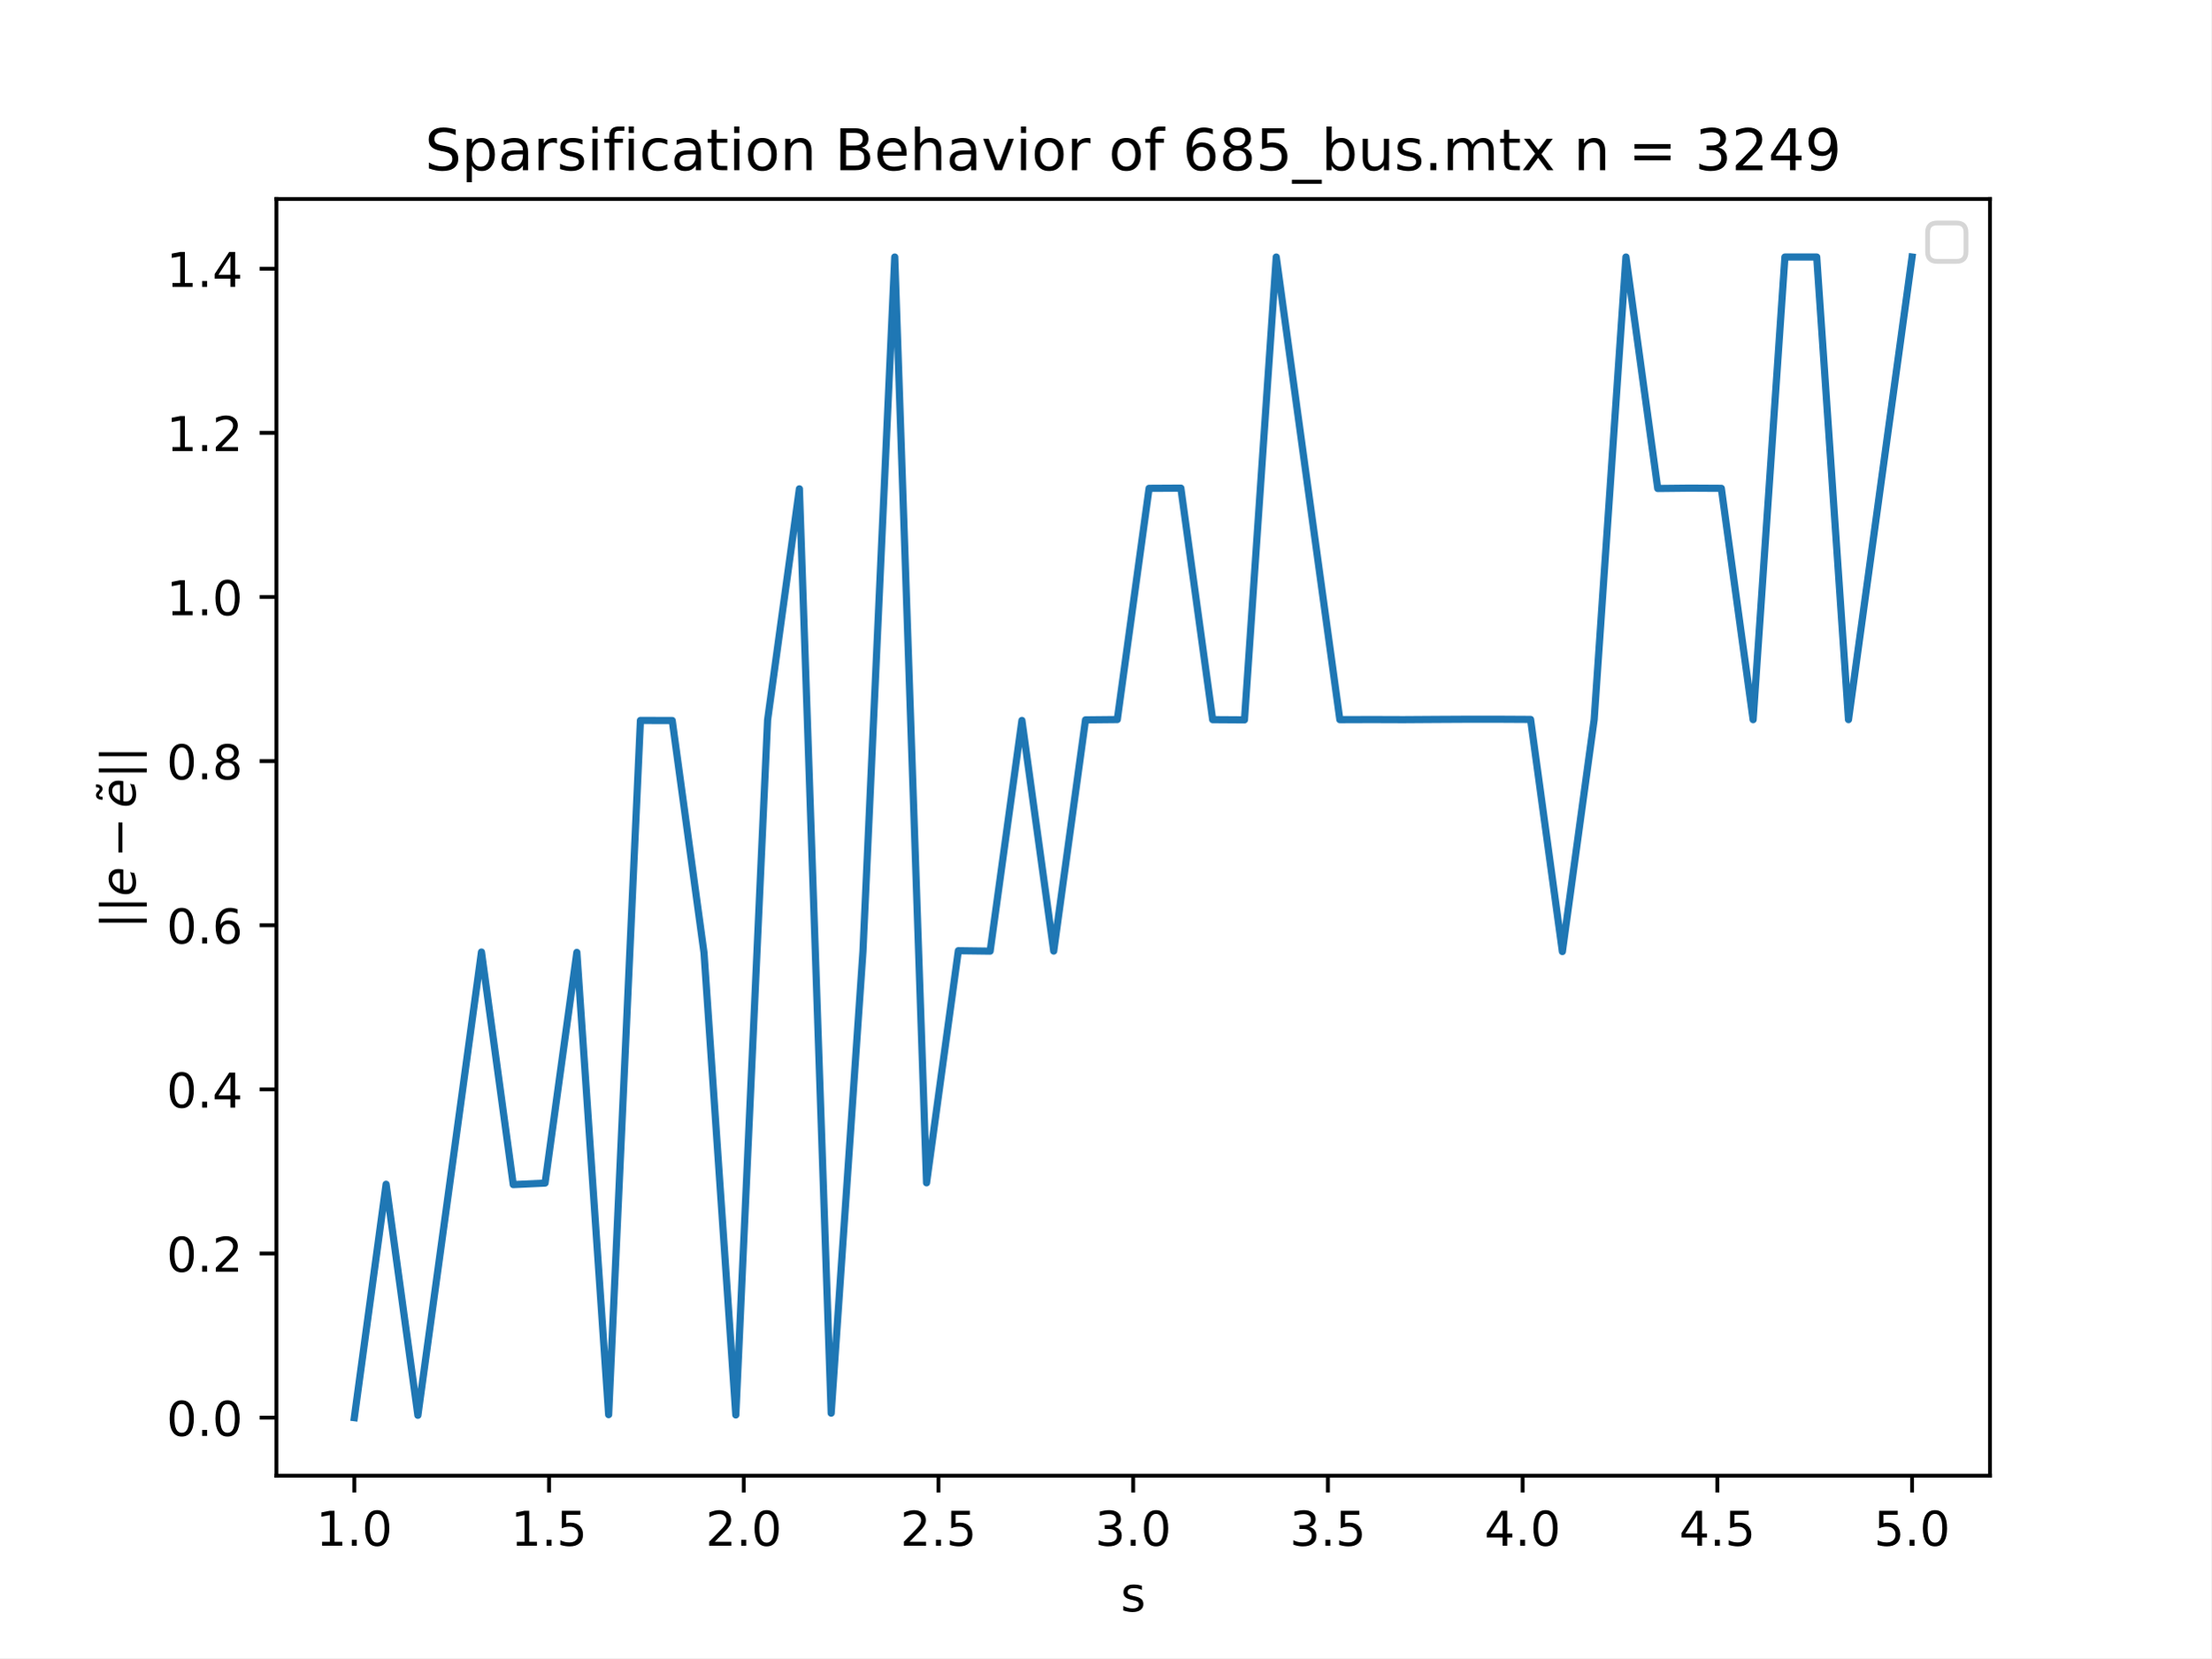
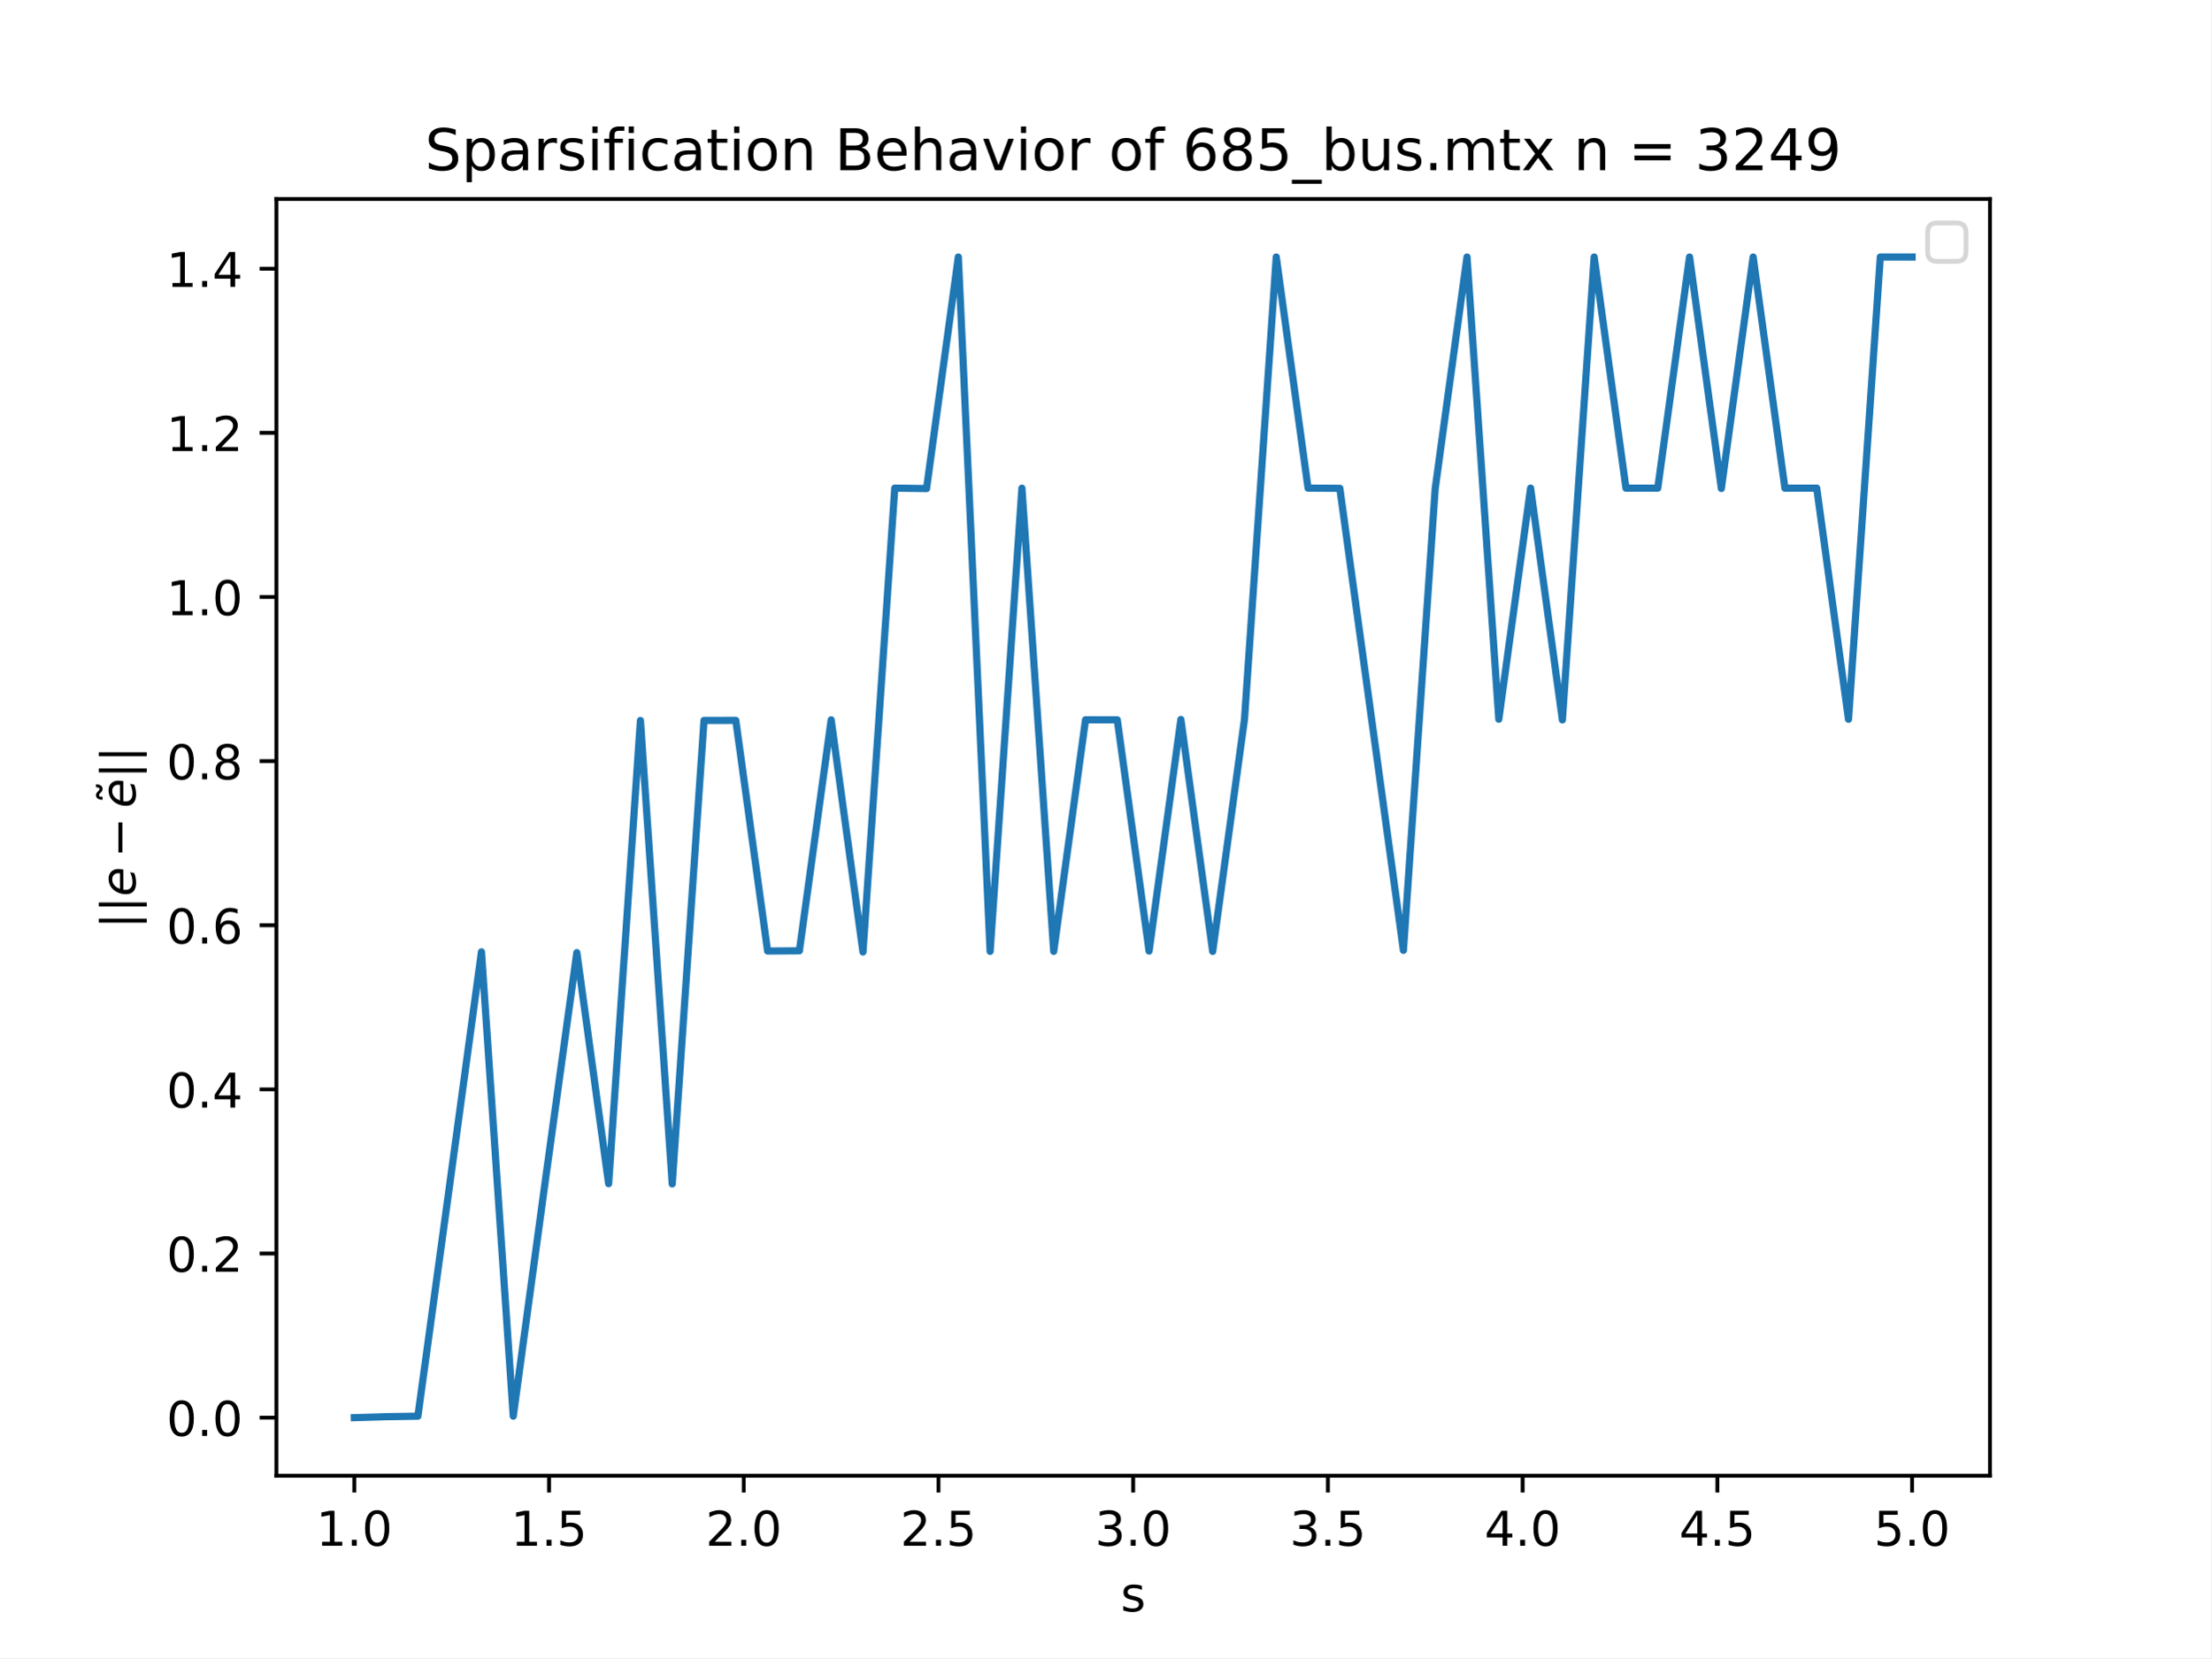
<svg xmlns="http://www.w3.org/2000/svg" xmlns:xlink="http://www.w3.org/1999/xlink" width="460.8pt" height="345.6pt" viewBox="0 0 460.8 345.6" version="1.1">
  <defs>
    <style type="text/css">*{stroke-linejoin: round; stroke-linecap: butt}</style>
  </defs>
  <g id="figure_1">
    <g id="patch_1">
      <path d="M 0 345.6  L 460.8 345.6  L 460.8 0  L 0 0  z " style="fill: #ffffff" />
    </g>
    <g id="axes_1">
      <g id="patch_2">
        <path d="M 57.6 307.584  L 414.72 307.584  L 414.72 41.472  L 57.6 41.472  z " style="fill: #ffffff" />
      </g>
      <g id="matplotlib.axis_1">
        <g id="xtick_1">
          <g id="line2d_1">
            <defs>
-               <path id="m0b46c58bd9" d="M 0 0  L 0 3.5  " style="stroke: #000000; stroke-width: 0.8" />
+               <path id="mcf09c2c8f7" d="M 0 0  L 0 3.5  " style="stroke: #000000; stroke-width: 0.8" />
            </defs>
            <g>
-               <use xlink:href="#m0b46c58bd9" x="73.833" y="307.584" style="stroke: #000000; stroke-width: 0.8" />
+               <use xlink:href="#mcf09c2c8f7" x="73.833" y="307.584" style="stroke: #000000; stroke-width: 0.8" />
            </g>
          </g>
          <g id="text_1">
-             <g transform="translate(65.88116 322.1824)scale(0.1 -0.1)">
+             <g transform="translate(65.88116 322.1824) scale(0.1 -0.1)">
              <defs>
                <path id="DejaVuSans-31" d="M 794 531  L 1825 531  L 1825 4091  L 703 3866  L 703 4441  L 1819 4666  L 2450 4666  L 2450 531  L 3481 531  L 3481 0  L 794 0  L 794 531  z " transform="scale(0.015625)" />
                <path id="DejaVuSans-2e" d="M 684 794  L 1344 794  L 1344 0  L 684 0  L 684 794  z " transform="scale(0.015625)" />
                <path id="DejaVuSans-30" d="M 2034 4250  Q 1547 4250 1301 3770  Q 1056 3291 1056 2328  Q 1056 1369 1301 889  Q 1547 409 2034 409  Q 2525 409 2770 889  Q 3016 1369 3016 2328  Q 3016 3291 2770 3770  Q 2525 4250 2034 4250  z M 2034 4750  Q 2819 4750 3233 4129  Q 3647 3509 3647 2328  Q 3647 1150 3233 529  Q 2819 -91 2034 -91  Q 1250 -91 836 529  Q 422 1150 422 2328  Q 422 3509 836 4129  Q 1250 4750 2034 4750  z " transform="scale(0.015625)" />
              </defs>
              <use xlink:href="#DejaVuSans-31" />
-               <use xlink:href="#DejaVuSans-2e" x="63.623" />
-               <use xlink:href="#DejaVuSans-30" x="95.41" />
+               <use xlink:href="#DejaVuSans-2e" transform="translate(63.62305 0)" />
+               <use xlink:href="#DejaVuSans-30" transform="translate(95.41016 0)" />
            </g>
          </g>
        </g>
        <g id="xtick_2">
          <g id="line2d_2">
            <g>
-               <use xlink:href="#m0b46c58bd9" x="114.415" y="307.584" style="stroke: #000000; stroke-width: 0.8" />
+               <use xlink:href="#mcf09c2c8f7" x="114.415" y="307.584" style="stroke: #000000; stroke-width: 0.8" />
            </g>
          </g>
          <g id="text_2">
-             <g transform="translate(106.463 322.1824)scale(0.1 -0.1)">
+             <g transform="translate(106.463 322.1824) scale(0.1 -0.1)">
              <defs>
                <path id="DejaVuSans-35" d="M 691 4666  L 3169 4666  L 3169 4134  L 1269 4134  L 1269 2991  Q 1406 3038 1543 3061  Q 1681 3084 1819 3084  Q 2600 3084 3056 2656  Q 3513 2228 3513 1497  Q 3513 744 3044 326  Q 2575 -91 1722 -91  Q 1428 -91 1123 -41  Q 819 9 494 109  L 494 744  Q 775 591 1075 516  Q 1375 441 1709 441  Q 2250 441 2565 725  Q 2881 1009 2881 1497  Q 2881 1984 2565 2268  Q 2250 2553 1709 2553  Q 1456 2553 1204 2497  Q 953 2441 691 2322  L 691 4666  z " transform="scale(0.015625)" />
              </defs>
              <use xlink:href="#DejaVuSans-31" />
-               <use xlink:href="#DejaVuSans-2e" x="63.623" />
-               <use xlink:href="#DejaVuSans-35" x="95.41" />
+               <use xlink:href="#DejaVuSans-2e" transform="translate(63.62305 0)" />
+               <use xlink:href="#DejaVuSans-35" transform="translate(95.41016 0)" />
            </g>
          </g>
        </g>
        <g id="xtick_3">
          <g id="line2d_3">
            <g>
-               <use xlink:href="#m0b46c58bd9" x="154.996" y="307.584" style="stroke: #000000; stroke-width: 0.8" />
+               <use xlink:href="#mcf09c2c8f7" x="154.996" y="307.584" style="stroke: #000000; stroke-width: 0.8" />
            </g>
          </g>
          <g id="text_3">
-             <g transform="translate(147.0448 322.1824)scale(0.1 -0.1)">
+             <g transform="translate(147.0448 322.1824) scale(0.1 -0.1)">
              <defs>
                <path id="DejaVuSans-32" d="M 1228 531  L 3431 531  L 3431 0  L 469 0  L 469 531  Q 828 903 1448 1529  Q 2069 2156 2228 2338  Q 2531 2678 2651 2914  Q 2772 3150 2772 3378  Q 2772 3750 2511 3984  Q 2250 4219 1831 4219  Q 1534 4219 1204 4116  Q 875 4013 500 3803  L 500 4441  Q 881 4594 1212 4672  Q 1544 4750 1819 4750  Q 2544 4750 2975 4387  Q 3406 4025 3406 3419  Q 3406 3131 3298 2873  Q 3191 2616 2906 2266  Q 2828 2175 2409 1742  Q 1991 1309 1228 531  z " transform="scale(0.015625)" />
              </defs>
              <use xlink:href="#DejaVuSans-32" />
-               <use xlink:href="#DejaVuSans-2e" x="63.623" />
-               <use xlink:href="#DejaVuSans-30" x="95.41" />
+               <use xlink:href="#DejaVuSans-2e" transform="translate(63.62305 0)" />
+               <use xlink:href="#DejaVuSans-30" transform="translate(95.41016 0)" />
            </g>
          </g>
        </g>
        <g id="xtick_4">
          <g id="line2d_4">
            <g>
-               <use xlink:href="#m0b46c58bd9" x="195.578" y="307.584" style="stroke: #000000; stroke-width: 0.8" />
+               <use xlink:href="#mcf09c2c8f7" x="195.578" y="307.584" style="stroke: #000000; stroke-width: 0.8" />
            </g>
          </g>
          <g id="text_4">
-             <g transform="translate(187.6266 322.1824)scale(0.1 -0.1)">
+             <g transform="translate(187.6266 322.1824) scale(0.1 -0.1)">
              <use xlink:href="#DejaVuSans-32" />
-               <use xlink:href="#DejaVuSans-2e" x="63.623" />
-               <use xlink:href="#DejaVuSans-35" x="95.41" />
+               <use xlink:href="#DejaVuSans-2e" transform="translate(63.62305 0)" />
+               <use xlink:href="#DejaVuSans-35" transform="translate(95.41016 0)" />
            </g>
          </g>
        </g>
        <g id="xtick_5">
          <g id="line2d_5">
            <g>
-               <use xlink:href="#m0b46c58bd9" x="236.16" y="307.584" style="stroke: #000000; stroke-width: 0.8" />
+               <use xlink:href="#mcf09c2c8f7" x="236.16" y="307.584" style="stroke: #000000; stroke-width: 0.8" />
            </g>
          </g>
          <g id="text_5">
-             <g transform="translate(228.2084 322.1824)scale(0.1 -0.1)">
+             <g transform="translate(228.2084 322.1824) scale(0.1 -0.1)">
              <defs>
                <path id="DejaVuSans-33" d="M 2597 2516  Q 3050 2419 3304 2112  Q 3559 1806 3559 1356  Q 3559 666 3084 287  Q 2609 -91 1734 -91  Q 1441 -91 1130 -33  Q 819 25 488 141  L 488 750  Q 750 597 1062 519  Q 1375 441 1716 441  Q 2309 441 2620 675  Q 2931 909 2931 1356  Q 2931 1769 2642 2001  Q 2353 2234 1838 2234  L 1294 2234  L 1294 2753  L 1863 2753  Q 2328 2753 2575 2939  Q 2822 3125 2822 3475  Q 2822 3834 2567 4026  Q 2313 4219 1838 4219  Q 1578 4219 1281 4162  Q 984 4106 628 3988  L 628 4550  Q 988 4650 1302 4700  Q 1616 4750 1894 4750  Q 2613 4750 3031 4423  Q 3450 4097 3450 3541  Q 3450 3153 3228 2886  Q 3006 2619 2597 2516  z " transform="scale(0.015625)" />
              </defs>
              <use xlink:href="#DejaVuSans-33" />
-               <use xlink:href="#DejaVuSans-2e" x="63.623" />
-               <use xlink:href="#DejaVuSans-30" x="95.41" />
+               <use xlink:href="#DejaVuSans-2e" transform="translate(63.62305 0)" />
+               <use xlink:href="#DejaVuSans-30" transform="translate(95.41016 0)" />
            </g>
          </g>
        </g>
        <g id="xtick_6">
          <g id="line2d_6">
            <g>
-               <use xlink:href="#m0b46c58bd9" x="276.742" y="307.584" style="stroke: #000000; stroke-width: 0.8" />
+               <use xlink:href="#mcf09c2c8f7" x="276.742" y="307.584" style="stroke: #000000; stroke-width: 0.8" />
            </g>
          </g>
          <g id="text_6">
-             <g transform="translate(268.7903 322.1824)scale(0.1 -0.1)">
+             <g transform="translate(268.7903 322.1824) scale(0.1 -0.1)">
              <use xlink:href="#DejaVuSans-33" />
-               <use xlink:href="#DejaVuSans-2e" x="63.623" />
-               <use xlink:href="#DejaVuSans-35" x="95.41" />
+               <use xlink:href="#DejaVuSans-2e" transform="translate(63.62305 0)" />
+               <use xlink:href="#DejaVuSans-35" transform="translate(95.41016 0)" />
            </g>
          </g>
        </g>
        <g id="xtick_7">
          <g id="line2d_7">
            <g>
-               <use xlink:href="#m0b46c58bd9" x="317.324" y="307.584" style="stroke: #000000; stroke-width: 0.8" />
+               <use xlink:href="#mcf09c2c8f7" x="317.324" y="307.584" style="stroke: #000000; stroke-width: 0.8" />
            </g>
          </g>
          <g id="text_7">
-             <g transform="translate(309.3721 322.1824)scale(0.1 -0.1)">
+             <g transform="translate(309.3721 322.1824) scale(0.1 -0.1)">
              <defs>
                <path id="DejaVuSans-34" d="M 2419 4116  L 825 1625  L 2419 1625  L 2419 4116  z M 2253 4666  L 3047 4666  L 3047 1625  L 3713 1625  L 3713 1100  L 3047 1100  L 3047 0  L 2419 0  L 2419 1100  L 313 1100  L 313 1709  L 2253 4666  z " transform="scale(0.015625)" />
              </defs>
              <use xlink:href="#DejaVuSans-34" />
-               <use xlink:href="#DejaVuSans-2e" x="63.623" />
-               <use xlink:href="#DejaVuSans-30" x="95.41" />
+               <use xlink:href="#DejaVuSans-2e" transform="translate(63.62305 0)" />
+               <use xlink:href="#DejaVuSans-30" transform="translate(95.41016 0)" />
            </g>
          </g>
        </g>
        <g id="xtick_8">
          <g id="line2d_8">
            <g>
-               <use xlink:href="#m0b46c58bd9" x="357.905" y="307.584" style="stroke: #000000; stroke-width: 0.8" />
+               <use xlink:href="#mcf09c2c8f7" x="357.905" y="307.584" style="stroke: #000000; stroke-width: 0.8" />
            </g>
          </g>
          <g id="text_8">
-             <g transform="translate(349.9539 322.1824)scale(0.1 -0.1)">
+             <g transform="translate(349.9539 322.1824) scale(0.1 -0.1)">
              <use xlink:href="#DejaVuSans-34" />
-               <use xlink:href="#DejaVuSans-2e" x="63.623" />
-               <use xlink:href="#DejaVuSans-35" x="95.41" />
+               <use xlink:href="#DejaVuSans-2e" transform="translate(63.62305 0)" />
+               <use xlink:href="#DejaVuSans-35" transform="translate(95.41016 0)" />
            </g>
          </g>
        </g>
        <g id="xtick_9">
          <g id="line2d_9">
            <g>
-               <use xlink:href="#m0b46c58bd9" x="398.487" y="307.584" style="stroke: #000000; stroke-width: 0.8" />
+               <use xlink:href="#mcf09c2c8f7" x="398.487" y="307.584" style="stroke: #000000; stroke-width: 0.8" />
            </g>
          </g>
          <g id="text_9">
-             <g transform="translate(390.5357 322.1824)scale(0.1 -0.1)">
+             <g transform="translate(390.5357 322.1824) scale(0.1 -0.1)">
              <use xlink:href="#DejaVuSans-35" />
-               <use xlink:href="#DejaVuSans-2e" x="63.623" />
-               <use xlink:href="#DejaVuSans-30" x="95.41" />
+               <use xlink:href="#DejaVuSans-2e" transform="translate(63.62305 0)" />
+               <use xlink:href="#DejaVuSans-30" transform="translate(95.41016 0)" />
            </g>
          </g>
        </g>
        <g id="text_10">
-           <g transform="translate(233.5553 335.8606)scale(0.1 -0.1)">
+           <g transform="translate(233.5553 335.8606) scale(0.1 -0.1)">
            <defs>
              <path id="DejaVuSans-73" d="M 2834 3397  L 2834 2853  Q 2591 2978 2328 3040  Q 2066 3103 1784 3103  Q 1356 3103 1142 2972  Q 928 2841 928 2578  Q 928 2378 1081 2264  Q 1234 2150 1697 2047  L 1894 2003  Q 2506 1872 2764 1633  Q 3022 1394 3022 966  Q 3022 478 2636 193  Q 2250 -91 1575 -91  Q 1294 -91 989 -36  Q 684 19 347 128  L 347 722  Q 666 556 975 473  Q 1284 391 1588 391  Q 1994 391 2212 530  Q 2431 669 2431 922  Q 2431 1156 2273 1281  Q 2116 1406 1581 1522  L 1381 1569  Q 847 1681 609 1914  Q 372 2147 372 2553  Q 372 3047 722 3315  Q 1072 3584 1716 3584  Q 2034 3584 2315 3537  Q 2597 3491 2834 3397  z " transform="scale(0.015625)" />
            </defs>
            <use xlink:href="#DejaVuSans-73" />
          </g>
        </g>
      </g>
      <g id="matplotlib.axis_2">
        <g id="ytick_1">
          <g id="line2d_10">
            <defs>
-               <path id="meaf06adc78" d="M 0 0  L -3.5 0  " style="stroke: #000000; stroke-width: 0.8" />
+               <path id="md47454ec52" d="M 0 0  L -3.5 0  " style="stroke: #000000; stroke-width: 0.8" />
            </defs>
            <g>
-               <use xlink:href="#meaf06adc78" x="57.6" y="295.488" style="stroke: #000000; stroke-width: 0.8" />
+               <use xlink:href="#md47454ec52" x="57.6" y="295.488" style="stroke: #000000; stroke-width: 0.8" />
            </g>
          </g>
          <g id="text_11">
-             <g transform="translate(34.69687 299.2872)scale(0.1 -0.1)">
+             <g transform="translate(34.69687 299.2872) scale(0.1 -0.1)">
              <use xlink:href="#DejaVuSans-30" />
-               <use xlink:href="#DejaVuSans-2e" x="63.623" />
-               <use xlink:href="#DejaVuSans-30" x="95.41" />
+               <use xlink:href="#DejaVuSans-2e" transform="translate(63.62305 0)" />
+               <use xlink:href="#DejaVuSans-30" transform="translate(95.41016 0)" />
            </g>
          </g>
        </g>
        <g id="ytick_2">
          <g id="line2d_11">
            <g>
-               <use xlink:href="#meaf06adc78" x="57.6" y="261.275" style="stroke: #000000; stroke-width: 0.8" />
+               <use xlink:href="#md47454ec52" x="57.6" y="261.275" style="stroke: #000000; stroke-width: 0.8" />
            </g>
          </g>
          <g id="text_12">
-             <g transform="translate(34.69687 265.0746)scale(0.1 -0.1)">
+             <g transform="translate(34.69687 265.0746) scale(0.1 -0.1)">
              <use xlink:href="#DejaVuSans-30" />
-               <use xlink:href="#DejaVuSans-2e" x="63.623" />
-               <use xlink:href="#DejaVuSans-32" x="95.41" />
+               <use xlink:href="#DejaVuSans-2e" transform="translate(63.62305 0)" />
+               <use xlink:href="#DejaVuSans-32" transform="translate(95.41016 0)" />
            </g>
          </g>
        </g>
        <g id="ytick_3">
          <g id="line2d_12">
            <g>
-               <use xlink:href="#meaf06adc78" x="57.6" y="227.063" style="stroke: #000000; stroke-width: 0.8" />
+               <use xlink:href="#md47454ec52" x="57.6" y="227.063" style="stroke: #000000; stroke-width: 0.8" />
            </g>
          </g>
          <g id="text_13">
-             <g transform="translate(34.69687 230.8619)scale(0.1 -0.1)">
+             <g transform="translate(34.69687 230.8619) scale(0.1 -0.1)">
              <use xlink:href="#DejaVuSans-30" />
-               <use xlink:href="#DejaVuSans-2e" x="63.623" />
-               <use xlink:href="#DejaVuSans-34" x="95.41" />
+               <use xlink:href="#DejaVuSans-2e" transform="translate(63.62305 0)" />
+               <use xlink:href="#DejaVuSans-34" transform="translate(95.41016 0)" />
            </g>
          </g>
        </g>
        <g id="ytick_4">
          <g id="line2d_13">
            <g>
-               <use xlink:href="#meaf06adc78" x="57.6" y="192.85" style="stroke: #000000; stroke-width: 0.8" />
+               <use xlink:href="#md47454ec52" x="57.6" y="192.85" style="stroke: #000000; stroke-width: 0.8" />
            </g>
          </g>
          <g id="text_14">
-             <g transform="translate(34.69687 196.6493)scale(0.1 -0.1)">
+             <g transform="translate(34.69687 196.6493) scale(0.1 -0.1)">
              <defs>
                <path id="DejaVuSans-36" d="M 2113 2584  Q 1688 2584 1439 2293  Q 1191 2003 1191 1497  Q 1191 994 1439 701  Q 1688 409 2113 409  Q 2538 409 2786 701  Q 3034 994 3034 1497  Q 3034 2003 2786 2293  Q 2538 2584 2113 2584  z M 3366 4563  L 3366 3988  Q 3128 4100 2886 4159  Q 2644 4219 2406 4219  Q 1781 4219 1451 3797  Q 1122 3375 1075 2522  Q 1259 2794 1537 2939  Q 1816 3084 2150 3084  Q 2853 3084 3261 2657  Q 3669 2231 3669 1497  Q 3669 778 3244 343  Q 2819 -91 2113 -91  Q 1303 -91 875 529  Q 447 1150 447 2328  Q 447 3434 972 4092  Q 1497 4750 2381 4750  Q 2619 4750 2861 4703  Q 3103 4656 3366 4563  z " transform="scale(0.015625)" />
              </defs>
              <use xlink:href="#DejaVuSans-30" />
-               <use xlink:href="#DejaVuSans-2e" x="63.623" />
-               <use xlink:href="#DejaVuSans-36" x="95.41" />
+               <use xlink:href="#DejaVuSans-2e" transform="translate(63.62305 0)" />
+               <use xlink:href="#DejaVuSans-36" transform="translate(95.41016 0)" />
            </g>
          </g>
        </g>
        <g id="ytick_5">
          <g id="line2d_14">
            <g>
-               <use xlink:href="#meaf06adc78" x="57.6" y="158.637" style="stroke: #000000; stroke-width: 0.8" />
+               <use xlink:href="#md47454ec52" x="57.6" y="158.637" style="stroke: #000000; stroke-width: 0.8" />
            </g>
          </g>
          <g id="text_15">
-             <g transform="translate(34.69687 162.4366)scale(0.1 -0.1)">
+             <g transform="translate(34.69687 162.4366) scale(0.1 -0.1)">
              <defs>
                <path id="DejaVuSans-38" d="M 2034 2216  Q 1584 2216 1326 1975  Q 1069 1734 1069 1313  Q 1069 891 1326 650  Q 1584 409 2034 409  Q 2484 409 2743 651  Q 3003 894 3003 1313  Q 3003 1734 2745 1975  Q 2488 2216 2034 2216  z M 1403 2484  Q 997 2584 770 2862  Q 544 3141 544 3541  Q 544 4100 942 4425  Q 1341 4750 2034 4750  Q 2731 4750 3128 4425  Q 3525 4100 3525 3541  Q 3525 3141 3298 2862  Q 3072 2584 2669 2484  Q 3125 2378 3379 2068  Q 3634 1759 3634 1313  Q 3634 634 3220 271  Q 2806 -91 2034 -91  Q 1263 -91 848 271  Q 434 634 434 1313  Q 434 1759 690 2068  Q 947 2378 1403 2484  z M 1172 3481  Q 1172 3119 1398 2916  Q 1625 2713 2034 2713  Q 2441 2713 2670 2916  Q 2900 3119 2900 3481  Q 2900 3844 2670 4047  Q 2441 4250 2034 4250  Q 1625 4250 1398 4047  Q 1172 3844 1172 3481  z " transform="scale(0.015625)" />
              </defs>
              <use xlink:href="#DejaVuSans-30" />
-               <use xlink:href="#DejaVuSans-2e" x="63.623" />
-               <use xlink:href="#DejaVuSans-38" x="95.41" />
+               <use xlink:href="#DejaVuSans-2e" transform="translate(63.62305 0)" />
+               <use xlink:href="#DejaVuSans-38" transform="translate(95.41016 0)" />
            </g>
          </g>
        </g>
        <g id="ytick_6">
          <g id="line2d_15">
            <g>
-               <use xlink:href="#meaf06adc78" x="57.6" y="124.425" style="stroke: #000000; stroke-width: 0.8" />
+               <use xlink:href="#md47454ec52" x="57.6" y="124.425" style="stroke: #000000; stroke-width: 0.8" />
            </g>
          </g>
          <g id="text_16">
-             <g transform="translate(34.69687 128.2239)scale(0.1 -0.1)">
+             <g transform="translate(34.69687 128.2239) scale(0.1 -0.1)">
              <use xlink:href="#DejaVuSans-31" />
-               <use xlink:href="#DejaVuSans-2e" x="63.623" />
-               <use xlink:href="#DejaVuSans-30" x="95.41" />
+               <use xlink:href="#DejaVuSans-2e" transform="translate(63.62305 0)" />
+               <use xlink:href="#DejaVuSans-30" transform="translate(95.41016 0)" />
            </g>
          </g>
        </g>
        <g id="ytick_7">
          <g id="line2d_16">
            <g>
-               <use xlink:href="#meaf06adc78" x="57.6" y="90.212" style="stroke: #000000; stroke-width: 0.8" />
+               <use xlink:href="#md47454ec52" x="57.6" y="90.212" style="stroke: #000000; stroke-width: 0.8" />
            </g>
          </g>
          <g id="text_17">
-             <g transform="translate(34.69687 94.01129)scale(0.1 -0.1)">
+             <g transform="translate(34.69687 94.01129) scale(0.1 -0.1)">
              <use xlink:href="#DejaVuSans-31" />
-               <use xlink:href="#DejaVuSans-2e" x="63.623" />
-               <use xlink:href="#DejaVuSans-32" x="95.41" />
+               <use xlink:href="#DejaVuSans-2e" transform="translate(63.62305 0)" />
+               <use xlink:href="#DejaVuSans-32" transform="translate(95.41016 0)" />
            </g>
          </g>
        </g>
        <g id="ytick_8">
          <g id="line2d_17">
            <g>
-               <use xlink:href="#meaf06adc78" x="57.6" y="55.999" style="stroke: #000000; stroke-width: 0.8" />
+               <use xlink:href="#md47454ec52" x="57.6" y="55.999" style="stroke: #000000; stroke-width: 0.8" />
            </g>
          </g>
          <g id="text_18">
-             <g transform="translate(34.69687 59.79864)scale(0.1 -0.1)">
+             <g transform="translate(34.69687 59.79864) scale(0.1 -0.1)">
              <use xlink:href="#DejaVuSans-31" />
-               <use xlink:href="#DejaVuSans-2e" x="63.623" />
-               <use xlink:href="#DejaVuSans-34" x="95.41" />
+               <use xlink:href="#DejaVuSans-2e" transform="translate(63.62305 0)" />
+               <use xlink:href="#DejaVuSans-34" transform="translate(95.41016 0)" />
            </g>
          </g>
        </g>
        <g id="text_19">
-           <g transform="translate(28.29688 193.578)rotate(-90)scale(0.1 -0.1)">
+           <g transform="translate(28.29688 193.578) rotate(-90) scale(0.1 -0.1)">
            <defs>
              <path id="DejaVuSans-7c" d="M 1344 4891  L 1344 -1509  L 813 -1509  L 813 4891  L 1344 4891  z " transform="scale(0.015625)" />
              <path id="DejaVuSans-Oblique-65" d="M 3078 2063  Q 3088 2113 3092 2166  Q 3097 2219 3097 2272  Q 3097 2653 2873 2875  Q 2650 3097 2266 3097  Q 1838 3097 1509 2826  Q 1181 2556 1013 2059  L 3078 2063  z M 3578 1613  L 903 1613  Q 884 1494 878 1425  Q 872 1356 872 1306  Q 872 872 1139 634  Q 1406 397 1894 397  Q 2269 397 2603 481  Q 2938 566 3225 728  L 3116 159  Q 2806 34 2476 -28  Q 2147 -91 1806 -91  Q 1078 -91 686 257  Q 294 606 294 1247  Q 294 1794 489 2264  Q 684 2734 1063 3103  Q 1306 3334 1642 3459  Q 1978 3584 2356 3584  Q 2950 3584 3301 3228  Q 3653 2872 3653 2272  Q 3653 2128 3634 1964  Q 3616 1800 3578 1613  z " transform="scale(0.015625)" />
              <path id="DejaVuSans-2212" d="M 678 2272  L 4684 2272  L 4684 1741  L 678 1741  L 678 2272  z " transform="scale(0.015625)" />
-               <path id="DejaVuSans-303" d="M -1619 4281  L -1797 4453  Q -1866 4516 -1917 4545  Q -1969 4575 -2009 4575  Q -2128 4575 -2184 4461  Q -2241 4347 -2247 4091  L -2638 4091  Q -2631 4513 -2472 4742  Q -2313 4972 -2028 4972  Q -1909 4972 -1809 4928  Q -1709 4884 -1594 4781  L -1416 4609  Q -1347 4547 -1295 4517  Q -1244 4488 -1203 4488  Q -1084 4488 -1028 4602  Q -972 4716 -966 4972  L -575 4972  Q -581 4550 -740 4320  Q -900 4091 -1184 4091  Q -1303 4091 -1403 4134  Q -1503 4178 -1619 4281  z " transform="scale(0.015625)" />
+               <path id="DejaVuSans-303" d="M -1621 4281  L -1799 4453  Q -1867 4516 -1919 4545  Q -1971 4575 -2011 4575  Q -2130 4575 -2186 4461  Q -2242 4347 -2249 4091  L -2639 4091  Q -2633 4513 -2473 4742  Q -2314 4972 -2030 4972  Q -1911 4972 -1811 4928  Q -1711 4884 -1596 4781  L -1417 4609  Q -1349 4547 -1297 4517  Q -1246 4488 -1205 4488  Q -1086 4488 -1030 4602  Q -974 4716 -967 4972  L -577 4972  Q -583 4550 -742 4320  Q -902 4091 -1186 4091  Q -1305 4091 -1405 4134  Q -1505 4178 -1621 4281  z " transform="scale(0.015625)" />
            </defs>
            <use xlink:href="#DejaVuSans-7c" transform="translate(0 0.734375)" />
            <use xlink:href="#DejaVuSans-7c" transform="translate(33.69141 0.734375)" />
            <use xlink:href="#DejaVuSans-Oblique-65" transform="translate(67.38281 0.734375)" />
            <use xlink:href="#DejaVuSans-2212" transform="translate(148.3887 0.734375)" />
-             <use xlink:href="#DejaVuSans-303" transform="translate(310 5.3125)" />
+             <use xlink:href="#DejaVuSans-303" transform="translate(310.0156 5.3125)" />
            <use xlink:href="#DejaVuSans-Oblique-65" transform="translate(251.6602 0.734375)" />
            <use xlink:href="#DejaVuSans-7c" transform="translate(313.1836 0.734375)" />
            <use xlink:href="#DejaVuSans-7c" transform="translate(346.875 0.734375)" />
          </g>
        </g>
      </g>
      <g id="line2d_18">
-         <path d="M 73.833 295.488  L 80.458 246.838  L 87.084 294.994  L 93.71 246.807  L 100.335 198.434  L 106.961 246.911  L 113.586 246.596  L 120.212 198.508  L 126.838 294.862  L 133.463 150.161  L 140.089 150.172  L 146.714 198.587  L 153.34 294.923  L 159.966 150.06  L 166.591 101.887  L 173.217 294.551  L 179.842 198.272  L 186.468 53.568  L 193.094 246.543  L 199.719 198.16  L 206.345 198.25  L 212.97 150.161  L 219.596 198.232  L 226.222 150.041  L 232.847 149.974  L 239.473 101.779  L 246.098 101.741  L 252.724 149.997  L 259.35 150.041  L 265.975 53.568  L 272.601 101.831  L 279.226 149.997  L 285.852 149.974  L 292.478 149.997  L 299.103 149.951  L 305.729 149.913  L 312.354 149.913  L 318.98 149.951  L 325.606 198.332  L 332.231 149.962  L 338.857 53.568  L 345.482 101.814  L 352.108 101.741  L 358.734 101.779  L 365.359 149.997  L 371.985 53.568  L 378.61 53.568  L 385.236 149.989  L 391.862 101.751  L 398.487 53.568  " clip-path="url(#pb71355a760)" style="fill: none; stroke: #1f77b4; stroke-width: 1.5; stroke-linecap: square" />
+         <path d="M 73.833 295.488  L 80.458 295.284  L 87.084 295.178  L 93.71 246.943  L 100.335 198.396  L 106.961 295.171  L 113.586 246.517  L 120.212 198.554  L 126.838 246.725  L 133.463 150.173  L 140.089 246.767  L 146.714 150.16  L 153.34 150.15  L 159.966 198.227  L 166.591 198.18  L 173.217 150.041  L 179.842 198.425  L 186.468 101.741  L 193.094 101.831  L 199.719 53.568  L 206.345 198.296  L 212.97 101.751  L 219.596 198.295  L 226.222 150.027  L 232.847 150.041  L 239.473 198.236  L 246.098 149.964  L 252.724 198.306  L 259.35 149.951  L 265.975 53.568  L 272.601 101.741  L 279.226 101.779  L 285.852 149.913  L 292.478 198.086  L 299.103 101.814  L 305.729 53.568  L 312.354 149.913  L 318.98 101.741  L 325.606 150.054  L 332.231 53.568  L 338.857 101.751  L 345.482 101.741  L 352.108 53.568  L 358.734 101.814  L 365.359 53.568  L 371.985 101.751  L 378.61 101.741  L 385.236 149.923  L 391.862 53.568  L 398.487 53.568  " clip-path="url(#pe9593d1ef5)" style="fill: none; stroke: #1f77b4; stroke-width: 1.5; stroke-linecap: square" />
      </g>
      <g id="patch_3">
        <path d="M 57.6 307.584  L 57.6 41.472  " style="fill: none; stroke: #000000; stroke-width: 0.8; stroke-linejoin: miter; stroke-linecap: square" />
      </g>
      <g id="patch_4">
        <path d="M 414.72 307.584  L 414.72 41.472  " style="fill: none; stroke: #000000; stroke-width: 0.8; stroke-linejoin: miter; stroke-linecap: square" />
      </g>
      <g id="patch_5">
        <path d="M 57.6 307.584  L 414.72 307.584  " style="fill: none; stroke: #000000; stroke-width: 0.8; stroke-linejoin: miter; stroke-linecap: square" />
      </g>
      <g id="patch_6">
        <path d="M 57.6 41.472  L 414.72 41.472  " style="fill: none; stroke: #000000; stroke-width: 0.8; stroke-linejoin: miter; stroke-linecap: square" />
      </g>
      <g id="text_20">
-         <g transform="translate(88.545 35.472)scale(0.12 -0.12)">
+         <g transform="translate(88.545 35.472) scale(0.12 -0.12)">
          <defs>
            <path id="DejaVuSans-53" d="M 3425 4513  L 3425 3897  Q 3066 4069 2747 4153  Q 2428 4238 2131 4238  Q 1616 4238 1336 4038  Q 1056 3838 1056 3469  Q 1056 3159 1242 3001  Q 1428 2844 1947 2747  L 2328 2669  Q 3034 2534 3370 2195  Q 3706 1856 3706 1288  Q 3706 609 3251 259  Q 2797 -91 1919 -91  Q 1588 -91 1214 -16  Q 841 59 441 206  L 441 856  Q 825 641 1194 531  Q 1563 422 1919 422  Q 2459 422 2753 634  Q 3047 847 3047 1241  Q 3047 1584 2836 1778  Q 2625 1972 2144 2069  L 1759 2144  Q 1053 2284 737 2584  Q 422 2884 422 3419  Q 422 4038 858 4394  Q 1294 4750 2059 4750  Q 2388 4750 2728 4690  Q 3069 4631 3425 4513  z " transform="scale(0.015625)" />
            <path id="DejaVuSans-70" d="M 1159 525  L 1159 -1331  L 581 -1331  L 581 3500  L 1159 3500  L 1159 2969  Q 1341 3281 1617 3432  Q 1894 3584 2278 3584  Q 2916 3584 3314 3078  Q 3713 2572 3713 1747  Q 3713 922 3314 415  Q 2916 -91 2278 -91  Q 1894 -91 1617 61  Q 1341 213 1159 525  z M 3116 1747  Q 3116 2381 2855 2742  Q 2594 3103 2138 3103  Q 1681 3103 1420 2742  Q 1159 2381 1159 1747  Q 1159 1113 1420 752  Q 1681 391 2138 391  Q 2594 391 2855 752  Q 3116 1113 3116 1747  z " transform="scale(0.015625)" />
            <path id="DejaVuSans-61" d="M 2194 1759  Q 1497 1759 1228 1600  Q 959 1441 959 1056  Q 959 750 1161 570  Q 1363 391 1709 391  Q 2188 391 2477 730  Q 2766 1069 2766 1631  L 2766 1759  L 2194 1759  z M 3341 1997  L 3341 0  L 2766 0  L 2766 531  Q 2569 213 2275 61  Q 1981 -91 1556 -91  Q 1019 -91 701 211  Q 384 513 384 1019  Q 384 1609 779 1909  Q 1175 2209 1959 2209  L 2766 2209  L 2766 2266  Q 2766 2663 2505 2880  Q 2244 3097 1772 3097  Q 1472 3097 1187 3025  Q 903 2953 641 2809  L 641 3341  Q 956 3463 1253 3523  Q 1550 3584 1831 3584  Q 2591 3584 2966 3190  Q 3341 2797 3341 1997  z " transform="scale(0.015625)" />
            <path id="DejaVuSans-72" d="M 2631 2963  Q 2534 3019 2420 3045  Q 2306 3072 2169 3072  Q 1681 3072 1420 2755  Q 1159 2438 1159 1844  L 1159 0  L 581 0  L 581 3500  L 1159 3500  L 1159 2956  Q 1341 3275 1631 3429  Q 1922 3584 2338 3584  Q 2397 3584 2469 3576  Q 2541 3569 2628 3553  L 2631 2963  z " transform="scale(0.015625)" />
            <path id="DejaVuSans-69" d="M 603 3500  L 1178 3500  L 1178 0  L 603 0  L 603 3500  z M 603 4863  L 1178 4863  L 1178 4134  L 603 4134  L 603 4863  z " transform="scale(0.015625)" />
            <path id="DejaVuSans-66" d="M 2375 4863  L 2375 4384  L 1825 4384  Q 1516 4384 1395 4259  Q 1275 4134 1275 3809  L 1275 3500  L 2222 3500  L 2222 3053  L 1275 3053  L 1275 0  L 697 0  L 697 3053  L 147 3053  L 147 3500  L 697 3500  L 697 3744  Q 697 4328 969 4595  Q 1241 4863 1831 4863  L 2375 4863  z " transform="scale(0.015625)" />
            <path id="DejaVuSans-63" d="M 3122 3366  L 3122 2828  Q 2878 2963 2633 3030  Q 2388 3097 2138 3097  Q 1578 3097 1268 2742  Q 959 2388 959 1747  Q 959 1106 1268 751  Q 1578 397 2138 397  Q 2388 397 2633 464  Q 2878 531 3122 666  L 3122 134  Q 2881 22 2623 -34  Q 2366 -91 2075 -91  Q 1284 -91 818 406  Q 353 903 353 1747  Q 353 2603 823 3093  Q 1294 3584 2113 3584  Q 2378 3584 2631 3529  Q 2884 3475 3122 3366  z " transform="scale(0.015625)" />
            <path id="DejaVuSans-74" d="M 1172 4494  L 1172 3500  L 2356 3500  L 2356 3053  L 1172 3053  L 1172 1153  Q 1172 725 1289 603  Q 1406 481 1766 481  L 2356 481  L 2356 0  L 1766 0  Q 1100 0 847 248  Q 594 497 594 1153  L 594 3053  L 172 3053  L 172 3500  L 594 3500  L 594 4494  L 1172 4494  z " transform="scale(0.015625)" />
            <path id="DejaVuSans-6f" d="M 1959 3097  Q 1497 3097 1228 2736  Q 959 2375 959 1747  Q 959 1119 1226 758  Q 1494 397 1959 397  Q 2419 397 2687 759  Q 2956 1122 2956 1747  Q 2956 2369 2687 2733  Q 2419 3097 1959 3097  z M 1959 3584  Q 2709 3584 3137 3096  Q 3566 2609 3566 1747  Q 3566 888 3137 398  Q 2709 -91 1959 -91  Q 1206 -91 779 398  Q 353 888 353 1747  Q 353 2609 779 3096  Q 1206 3584 1959 3584  z " transform="scale(0.015625)" />
            <path id="DejaVuSans-6e" d="M 3513 2113  L 3513 0  L 2938 0  L 2938 2094  Q 2938 2591 2744 2837  Q 2550 3084 2163 3084  Q 1697 3084 1428 2787  Q 1159 2491 1159 1978  L 1159 0  L 581 0  L 581 3500  L 1159 3500  L 1159 2956  Q 1366 3272 1645 3428  Q 1925 3584 2291 3584  Q 2894 3584 3203 3211  Q 3513 2838 3513 2113  z " transform="scale(0.015625)" />
            <path id="DejaVuSans-20" transform="scale(0.015625)" />
            <path id="DejaVuSans-42" d="M 1259 2228  L 1259 519  L 2272 519  Q 2781 519 3026 730  Q 3272 941 3272 1375  Q 3272 1813 3026 2020  Q 2781 2228 2272 2228  L 1259 2228  z M 1259 4147  L 1259 2741  L 2194 2741  Q 2656 2741 2882 2914  Q 3109 3088 3109 3444  Q 3109 3797 2882 3972  Q 2656 4147 2194 4147  L 1259 4147  z M 628 4666  L 2241 4666  Q 2963 4666 3353 4366  Q 3744 4066 3744 3513  Q 3744 3084 3544 2831  Q 3344 2578 2956 2516  Q 3422 2416 3680 2098  Q 3938 1781 3938 1306  Q 3938 681 3513 340  Q 3088 0 2303 0  L 628 0  L 628 4666  z " transform="scale(0.015625)" />
            <path id="DejaVuSans-65" d="M 3597 1894  L 3597 1613  L 953 1613  Q 991 1019 1311 708  Q 1631 397 2203 397  Q 2534 397 2845 478  Q 3156 559 3463 722  L 3463 178  Q 3153 47 2828 -22  Q 2503 -91 2169 -91  Q 1331 -91 842 396  Q 353 884 353 1716  Q 353 2575 817 3079  Q 1281 3584 2069 3584  Q 2775 3584 3186 3129  Q 3597 2675 3597 1894  z M 3022 2063  Q 3016 2534 2758 2815  Q 2500 3097 2075 3097  Q 1594 3097 1305 2825  Q 1016 2553 972 2059  L 3022 2063  z " transform="scale(0.015625)" />
            <path id="DejaVuSans-68" d="M 3513 2113  L 3513 0  L 2938 0  L 2938 2094  Q 2938 2591 2744 2837  Q 2550 3084 2163 3084  Q 1697 3084 1428 2787  Q 1159 2491 1159 1978  L 1159 0  L 581 0  L 581 4863  L 1159 4863  L 1159 2956  Q 1366 3272 1645 3428  Q 1925 3584 2291 3584  Q 2894 3584 3203 3211  Q 3513 2838 3513 2113  z " transform="scale(0.015625)" />
            <path id="DejaVuSans-76" d="M 191 3500  L 800 3500  L 1894 563  L 2988 3500  L 3597 3500  L 2284 0  L 1503 0  L 191 3500  z " transform="scale(0.015625)" />
            <path id="DejaVuSans-5f" d="M 3263 -1063  L 3263 -1509  L -63 -1509  L -63 -1063  L 3263 -1063  z " transform="scale(0.015625)" />
            <path id="DejaVuSans-62" d="M 3116 1747  Q 3116 2381 2855 2742  Q 2594 3103 2138 3103  Q 1681 3103 1420 2742  Q 1159 2381 1159 1747  Q 1159 1113 1420 752  Q 1681 391 2138 391  Q 2594 391 2855 752  Q 3116 1113 3116 1747  z M 1159 2969  Q 1341 3281 1617 3432  Q 1894 3584 2278 3584  Q 2916 3584 3314 3078  Q 3713 2572 3713 1747  Q 3713 922 3314 415  Q 2916 -91 2278 -91  Q 1894 -91 1617 61  Q 1341 213 1159 525  L 1159 0  L 581 0  L 581 4863  L 1159 4863  L 1159 2969  z " transform="scale(0.015625)" />
            <path id="DejaVuSans-75" d="M 544 1381  L 544 3500  L 1119 3500  L 1119 1403  Q 1119 906 1312 657  Q 1506 409 1894 409  Q 2359 409 2629 706  Q 2900 1003 2900 1516  L 2900 3500  L 3475 3500  L 3475 0  L 2900 0  L 2900 538  Q 2691 219 2414 64  Q 2138 -91 1772 -91  Q 1169 -91 856 284  Q 544 659 544 1381  z M 1991 3584  L 1991 3584  z " transform="scale(0.015625)" />
            <path id="DejaVuSans-6d" d="M 3328 2828  Q 3544 3216 3844 3400  Q 4144 3584 4550 3584  Q 5097 3584 5394 3201  Q 5691 2819 5691 2113  L 5691 0  L 5113 0  L 5113 2094  Q 5113 2597 4934 2840  Q 4756 3084 4391 3084  Q 3944 3084 3684 2787  Q 3425 2491 3425 1978  L 3425 0  L 2847 0  L 2847 2094  Q 2847 2600 2669 2842  Q 2491 3084 2119 3084  Q 1678 3084 1418 2786  Q 1159 2488 1159 1978  L 1159 0  L 581 0  L 581 3500  L 1159 3500  L 1159 2956  Q 1356 3278 1631 3431  Q 1906 3584 2284 3584  Q 2666 3584 2933 3390  Q 3200 3197 3328 2828  z " transform="scale(0.015625)" />
            <path id="DejaVuSans-78" d="M 3513 3500  L 2247 1797  L 3578 0  L 2900 0  L 1881 1375  L 863 0  L 184 0  L 1544 1831  L 300 3500  L 978 3500  L 1906 2253  L 2834 3500  L 3513 3500  z " transform="scale(0.015625)" />
            <path id="DejaVuSans-3d" d="M 678 2906  L 4684 2906  L 4684 2381  L 678 2381  L 678 2906  z M 678 1631  L 4684 1631  L 4684 1100  L 678 1100  L 678 1631  z " transform="scale(0.015625)" />
            <path id="DejaVuSans-39" d="M 703 97  L 703 672  Q 941 559 1184 500  Q 1428 441 1663 441  Q 2288 441 2617 861  Q 2947 1281 2994 2138  Q 2813 1869 2534 1725  Q 2256 1581 1919 1581  Q 1219 1581 811 2004  Q 403 2428 403 3163  Q 403 3881 828 4315  Q 1253 4750 1959 4750  Q 2769 4750 3195 4129  Q 3622 3509 3622 2328  Q 3622 1225 3098 567  Q 2575 -91 1691 -91  Q 1453 -91 1209 -44  Q 966 3 703 97  z M 1959 2075  Q 2384 2075 2632 2365  Q 2881 2656 2881 3163  Q 2881 3666 2632 3958  Q 2384 4250 1959 4250  Q 1534 4250 1286 3958  Q 1038 3666 1038 3163  Q 1038 2656 1286 2365  Q 1534 2075 1959 2075  z " transform="scale(0.015625)" />
          </defs>
          <use xlink:href="#DejaVuSans-53" />
-           <use xlink:href="#DejaVuSans-70" x="63.477" />
-           <use xlink:href="#DejaVuSans-61" x="126.953" />
-           <use xlink:href="#DejaVuSans-72" x="188.232" />
-           <use xlink:href="#DejaVuSans-73" x="229.346" />
-           <use xlink:href="#DejaVuSans-69" x="281.445" />
-           <use xlink:href="#DejaVuSans-66" x="309.229" />
-           <use xlink:href="#DejaVuSans-69" x="344.434" />
-           <use xlink:href="#DejaVuSans-63" x="372.217" />
-           <use xlink:href="#DejaVuSans-61" x="427.197" />
-           <use xlink:href="#DejaVuSans-74" x="488.477" />
-           <use xlink:href="#DejaVuSans-69" x="527.686" />
-           <use xlink:href="#DejaVuSans-6f" x="555.469" />
-           <use xlink:href="#DejaVuSans-6e" x="616.65" />
-           <use xlink:href="#DejaVuSans-20" x="680.029" />
-           <use xlink:href="#DejaVuSans-42" x="711.816" />
-           <use xlink:href="#DejaVuSans-65" x="780.42" />
-           <use xlink:href="#DejaVuSans-68" x="841.943" />
-           <use xlink:href="#DejaVuSans-61" x="905.322" />
-           <use xlink:href="#DejaVuSans-76" x="966.602" />
-           <use xlink:href="#DejaVuSans-69" x="1025.781" />
-           <use xlink:href="#DejaVuSans-6f" x="1053.564" />
-           <use xlink:href="#DejaVuSans-72" x="1114.746" />
-           <use xlink:href="#DejaVuSans-20" x="1155.859" />
-           <use xlink:href="#DejaVuSans-6f" x="1187.646" />
-           <use xlink:href="#DejaVuSans-66" x="1248.828" />
-           <use xlink:href="#DejaVuSans-20" x="1284.033" />
-           <use xlink:href="#DejaVuSans-36" x="1315.82" />
-           <use xlink:href="#DejaVuSans-38" x="1379.443" />
-           <use xlink:href="#DejaVuSans-35" x="1443.066" />
-           <use xlink:href="#DejaVuSans-5f" x="1506.689" />
-           <use xlink:href="#DejaVuSans-62" x="1556.689" />
-           <use xlink:href="#DejaVuSans-75" x="1620.166" />
-           <use xlink:href="#DejaVuSans-73" x="1683.545" />
-           <use xlink:href="#DejaVuSans-2e" x="1735.645" />
-           <use xlink:href="#DejaVuSans-6d" x="1767.432" />
-           <use xlink:href="#DejaVuSans-74" x="1864.844" />
-           <use xlink:href="#DejaVuSans-78" x="1904.053" />
-           <use xlink:href="#DejaVuSans-20" x="1963.232" />
-           <use xlink:href="#DejaVuSans-6e" x="1995.02" />
-           <use xlink:href="#DejaVuSans-20" x="2058.398" />
-           <use xlink:href="#DejaVuSans-3d" x="2090.186" />
-           <use xlink:href="#DejaVuSans-20" x="2173.975" />
-           <use xlink:href="#DejaVuSans-33" x="2205.762" />
-           <use xlink:href="#DejaVuSans-32" x="2269.385" />
-           <use xlink:href="#DejaVuSans-34" x="2333.008" />
-           <use xlink:href="#DejaVuSans-39" x="2396.631" />
+           <use xlink:href="#DejaVuSans-70" transform="translate(63.47656 0)" />
+           <use xlink:href="#DejaVuSans-61" transform="translate(126.9531 0)" />
+           <use xlink:href="#DejaVuSans-72" transform="translate(188.2324 0)" />
+           <use xlink:href="#DejaVuSans-73" transform="translate(229.3457 0)" />
+           <use xlink:href="#DejaVuSans-69" transform="translate(281.4453 0)" />
+           <use xlink:href="#DejaVuSans-66" transform="translate(309.2285 0)" />
+           <use xlink:href="#DejaVuSans-69" transform="translate(344.4336 0)" />
+           <use xlink:href="#DejaVuSans-63" transform="translate(372.2168 0)" />
+           <use xlink:href="#DejaVuSans-61" transform="translate(427.1973 0)" />
+           <use xlink:href="#DejaVuSans-74" transform="translate(488.4766 0)" />
+           <use xlink:href="#DejaVuSans-69" transform="translate(527.6855 0)" />
+           <use xlink:href="#DejaVuSans-6f" transform="translate(555.4688 0)" />
+           <use xlink:href="#DejaVuSans-6e" transform="translate(616.6504 0)" />
+           <use xlink:href="#DejaVuSans-20" transform="translate(680.0293 0)" />
+           <use xlink:href="#DejaVuSans-42" transform="translate(711.8164 0)" />
+           <use xlink:href="#DejaVuSans-65" transform="translate(780.4199 0)" />
+           <use xlink:href="#DejaVuSans-68" transform="translate(841.9434 0)" />
+           <use xlink:href="#DejaVuSans-61" transform="translate(905.3223 0)" />
+           <use xlink:href="#DejaVuSans-76" transform="translate(966.6016 0)" />
+           <use xlink:href="#DejaVuSans-69" transform="translate(1025.781 0)" />
+           <use xlink:href="#DejaVuSans-6f" transform="translate(1053.564 0)" />
+           <use xlink:href="#DejaVuSans-72" transform="translate(1114.746 0)" />
+           <use xlink:href="#DejaVuSans-20" transform="translate(1155.859 0)" />
+           <use xlink:href="#DejaVuSans-6f" transform="translate(1187.646 0)" />
+           <use xlink:href="#DejaVuSans-66" transform="translate(1248.828 0)" />
+           <use xlink:href="#DejaVuSans-20" transform="translate(1284.033 0)" />
+           <use xlink:href="#DejaVuSans-36" transform="translate(1315.82 0)" />
+           <use xlink:href="#DejaVuSans-38" transform="translate(1379.443 0)" />
+           <use xlink:href="#DejaVuSans-35" transform="translate(1443.066 0)" />
+           <use xlink:href="#DejaVuSans-5f" transform="translate(1506.689 0)" />
+           <use xlink:href="#DejaVuSans-62" transform="translate(1556.689 0)" />
+           <use xlink:href="#DejaVuSans-75" transform="translate(1620.166 0)" />
+           <use xlink:href="#DejaVuSans-73" transform="translate(1683.545 0)" />
+           <use xlink:href="#DejaVuSans-2e" transform="translate(1735.645 0)" />
+           <use xlink:href="#DejaVuSans-6d" transform="translate(1767.432 0)" />
+           <use xlink:href="#DejaVuSans-74" transform="translate(1864.844 0)" />
+           <use xlink:href="#DejaVuSans-78" transform="translate(1904.053 0)" />
+           <use xlink:href="#DejaVuSans-20" transform="translate(1963.232 0)" />
+           <use xlink:href="#DejaVuSans-6e" transform="translate(1995.02 0)" />
+           <use xlink:href="#DejaVuSans-20" transform="translate(2058.398 0)" />
+           <use xlink:href="#DejaVuSans-3d" transform="translate(2090.186 0)" />
+           <use xlink:href="#DejaVuSans-20" transform="translate(2173.975 0)" />
+           <use xlink:href="#DejaVuSans-33" transform="translate(2205.762 0)" />
+           <use xlink:href="#DejaVuSans-32" transform="translate(2269.385 0)" />
+           <use xlink:href="#DejaVuSans-34" transform="translate(2333.008 0)" />
+           <use xlink:href="#DejaVuSans-39" transform="translate(2396.631 0)" />
        </g>
      </g>
      <g id="legend_1">
        <g id="patch_7">
          <path d="M 403.72 54.472  L 407.72 54.472  Q 409.72 54.472 409.72 52.472  L 409.72 48.472  Q 409.72 46.472 407.72 46.472  L 403.72 46.472  Q 401.72 46.472 401.72 48.472  L 401.72 52.472  Q 401.72 54.472 403.72 54.472  z " style="fill: #ffffff; opacity: 0.8; stroke: #cccccc; stroke-linejoin: miter" />
        </g>
      </g>
    </g>
  </g>
  <defs>
-     <clipPath id="pb71355a760">
+     <clipPath id="pe9593d1ef5">
      <rect x="57.6" y="41.472" width="357.12" height="266.112" />
    </clipPath>
  </defs>
</svg>
